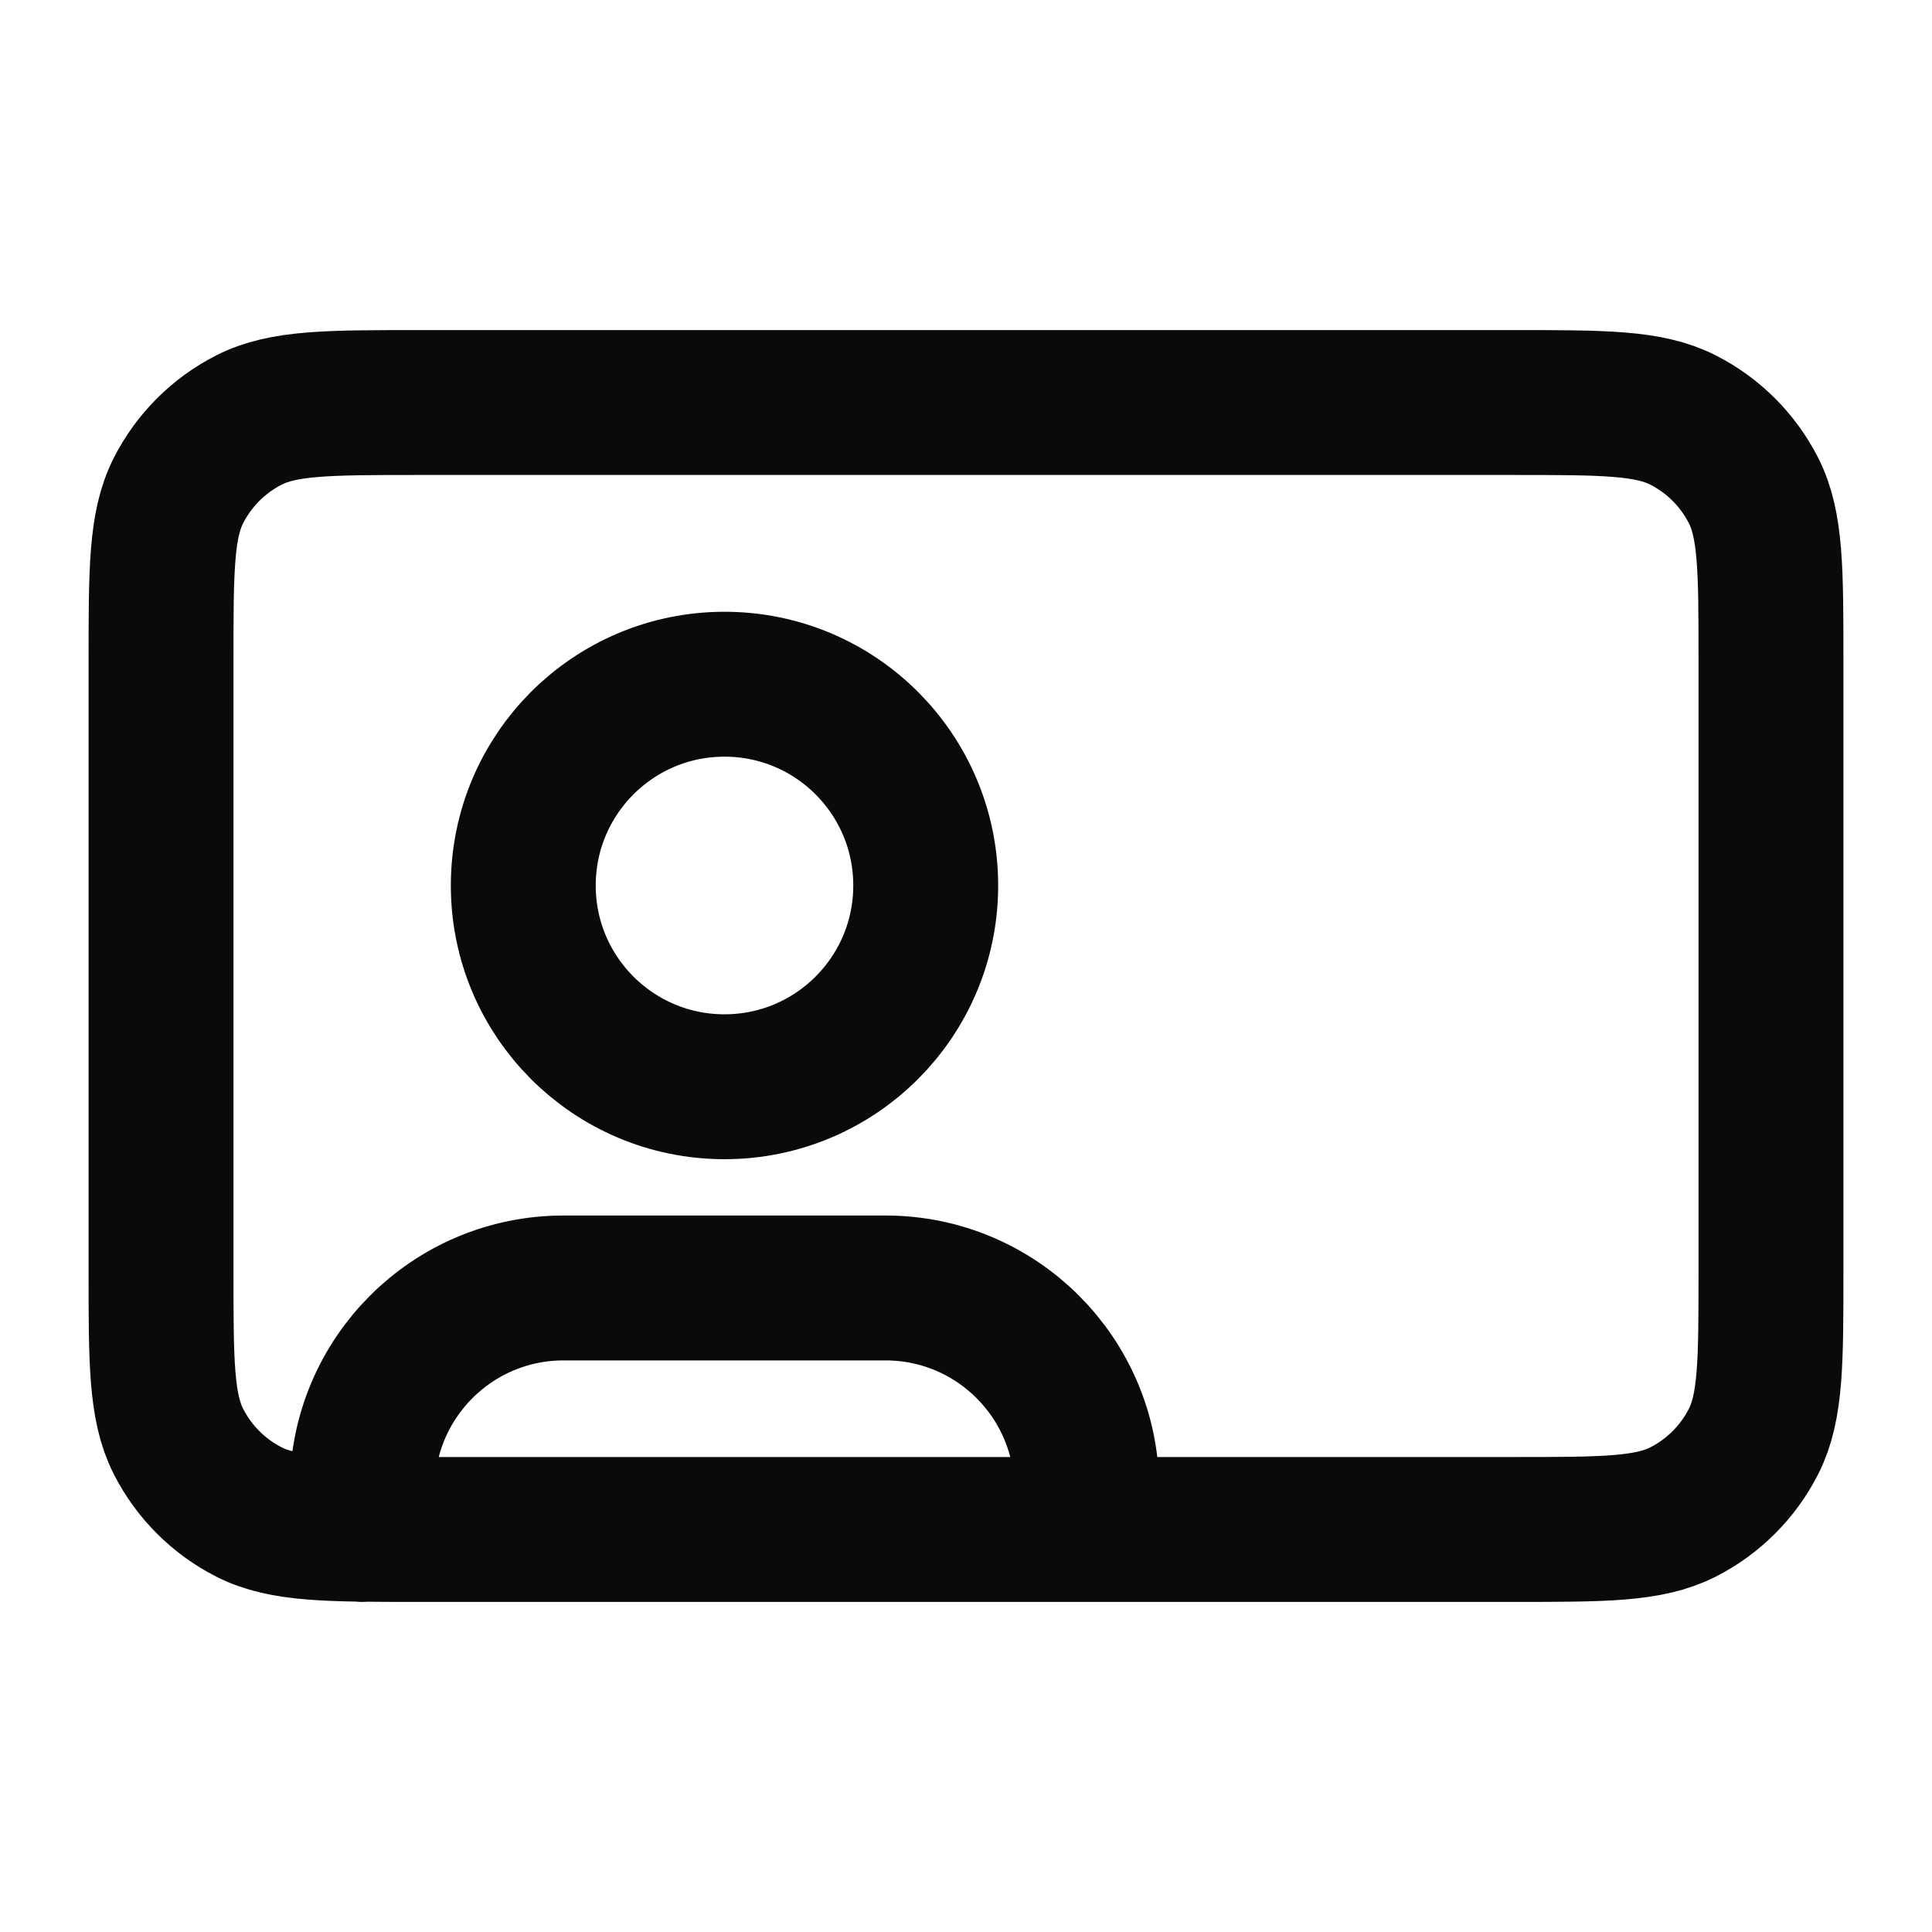
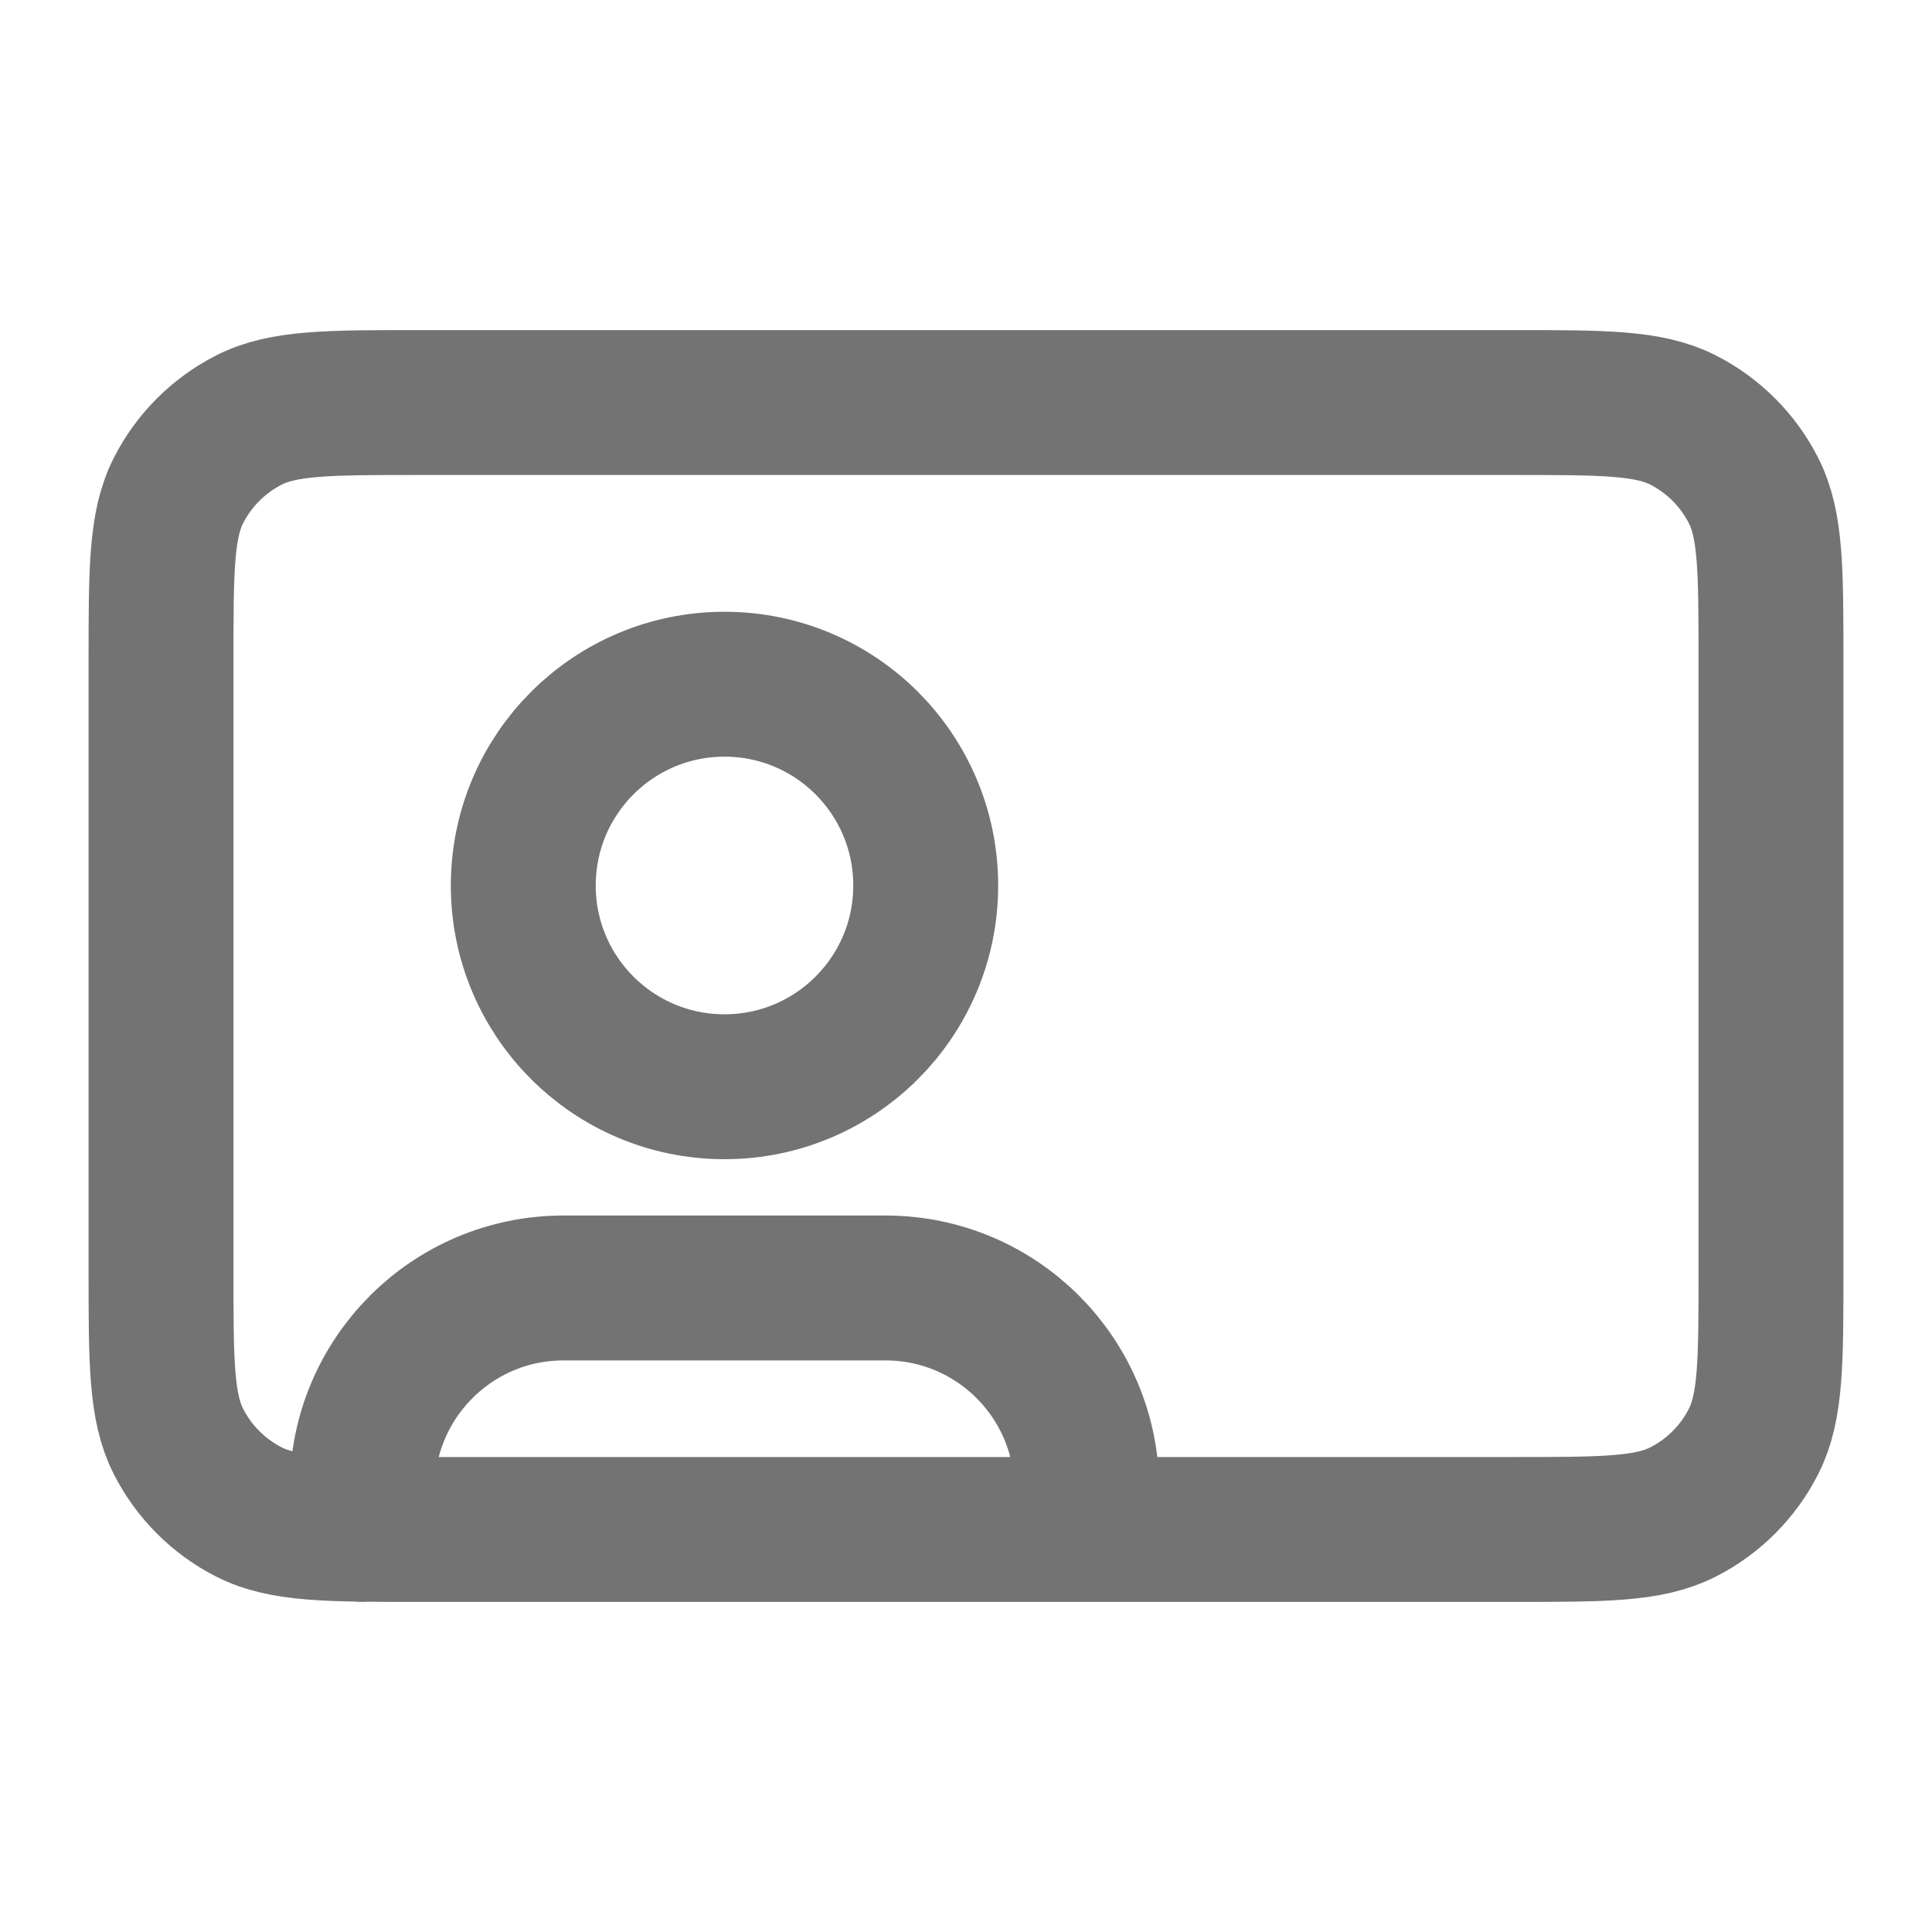
<svg xmlns="http://www.w3.org/2000/svg" width="20" height="20" viewBox="0 0 20 20" fill="none">
-   <path d="M11.25 15.833V15.417C11.25 14.266 10.317 13.333 9.167 13.333H5.833C4.683 13.333 3.75 14.266 3.75 15.417V15.833M1.667 6.833L1.667 13.167C1.667 14.1 1.667 14.567 1.848 14.923C2.008 15.237 2.263 15.492 2.577 15.652C2.933 15.833 3.4 15.833 4.333 15.833L15.667 15.833C16.6 15.833 17.067 15.833 17.423 15.652C17.737 15.492 17.992 15.237 18.152 14.923C18.333 14.567 18.333 14.1 18.333 13.167V6.833C18.333 5.9 18.333 5.433 18.152 5.077C17.992 4.763 17.737 4.508 17.423 4.348C17.067 4.167 16.6 4.167 15.667 4.167L4.333 4.167C3.4 4.167 2.933 4.167 2.577 4.348C2.263 4.508 2.008 4.763 1.848 5.077C1.667 5.433 1.667 5.9 1.667 6.833ZM7.5 11.25C6.349 11.25 5.417 10.317 5.417 9.167C5.417 8.016 6.349 7.083 7.5 7.083C8.651 7.083 9.583 8.016 9.583 9.167C9.583 10.317 8.651 11.25 7.5 11.25Z" stroke="#0A0A0A" stroke-width="1.5" stroke-linecap="round" stroke-linejoin="round" />
+   <path d="M11.25 15.833V15.417C11.25 14.266 10.317 13.333 9.167 13.333H5.833C4.683 13.333 3.75 14.266 3.75 15.417V15.833M1.667 6.833L1.667 13.167C1.667 14.1 1.667 14.567 1.848 14.923C2.008 15.237 2.263 15.492 2.577 15.652C2.933 15.833 3.4 15.833 4.333 15.833L15.667 15.833C16.6 15.833 17.067 15.833 17.423 15.652C17.737 15.492 17.992 15.237 18.152 14.923C18.333 14.567 18.333 14.1 18.333 13.167V6.833C18.333 5.9 18.333 5.433 18.152 5.077C17.992 4.763 17.737 4.508 17.423 4.348C17.067 4.167 16.6 4.167 15.667 4.167L4.333 4.167C3.4 4.167 2.933 4.167 2.577 4.348C2.263 4.508 2.008 4.763 1.848 5.077C1.667 5.433 1.667 5.9 1.667 6.833ZM7.5 11.25C6.349 11.25 5.417 10.317 5.417 9.167C5.417 8.016 6.349 7.083 7.5 7.083C8.651 7.083 9.583 8.016 9.583 9.167C9.583 10.317 8.651 11.25 7.5 11.25Z" stroke="#737373" stroke-width="1.5" stroke-linecap="round" stroke-linejoin="round" />
</svg>
